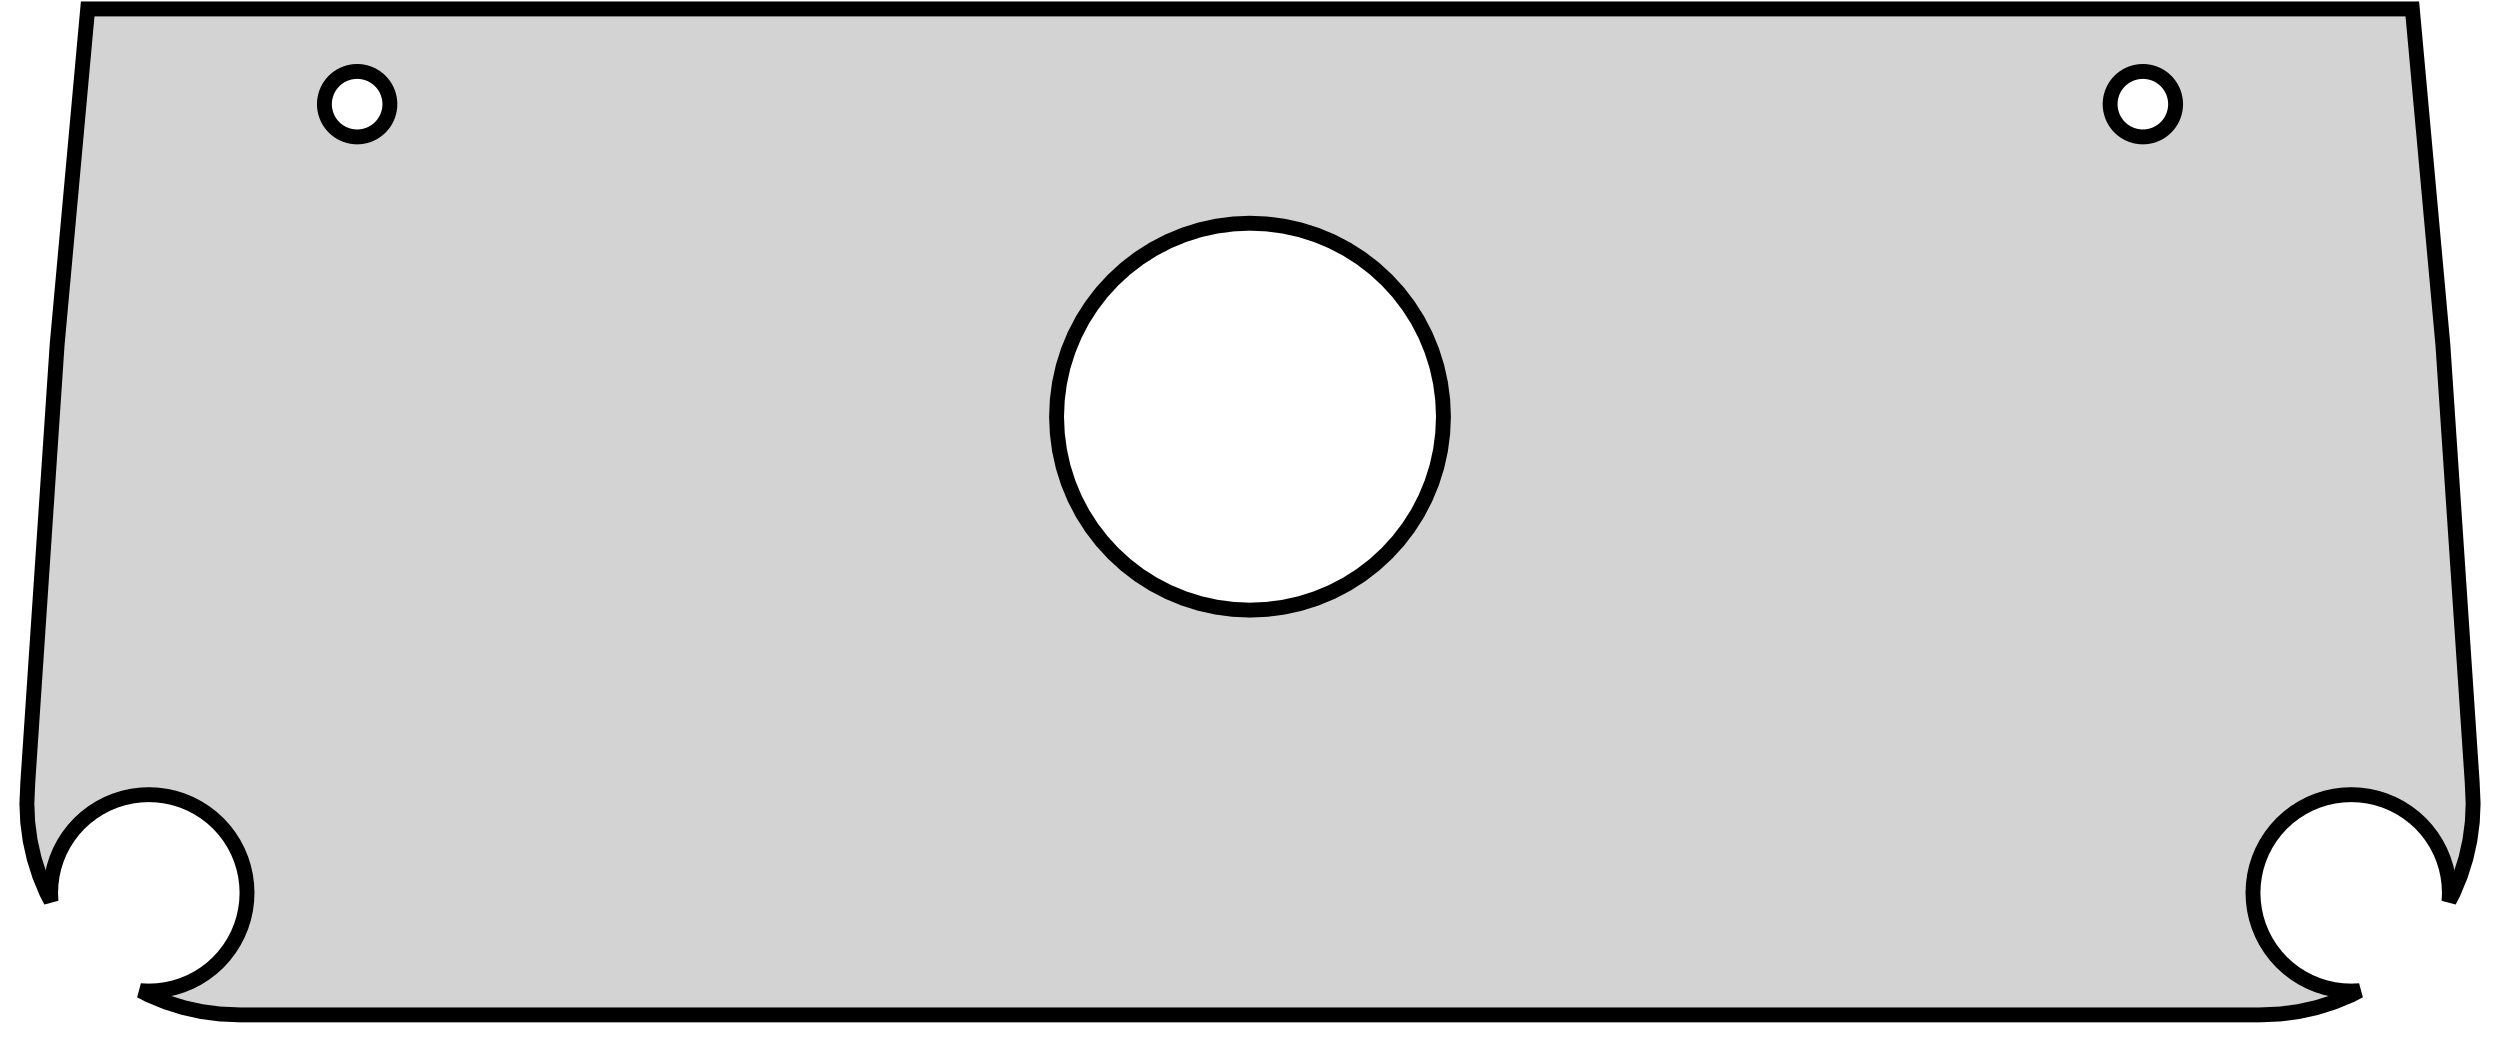
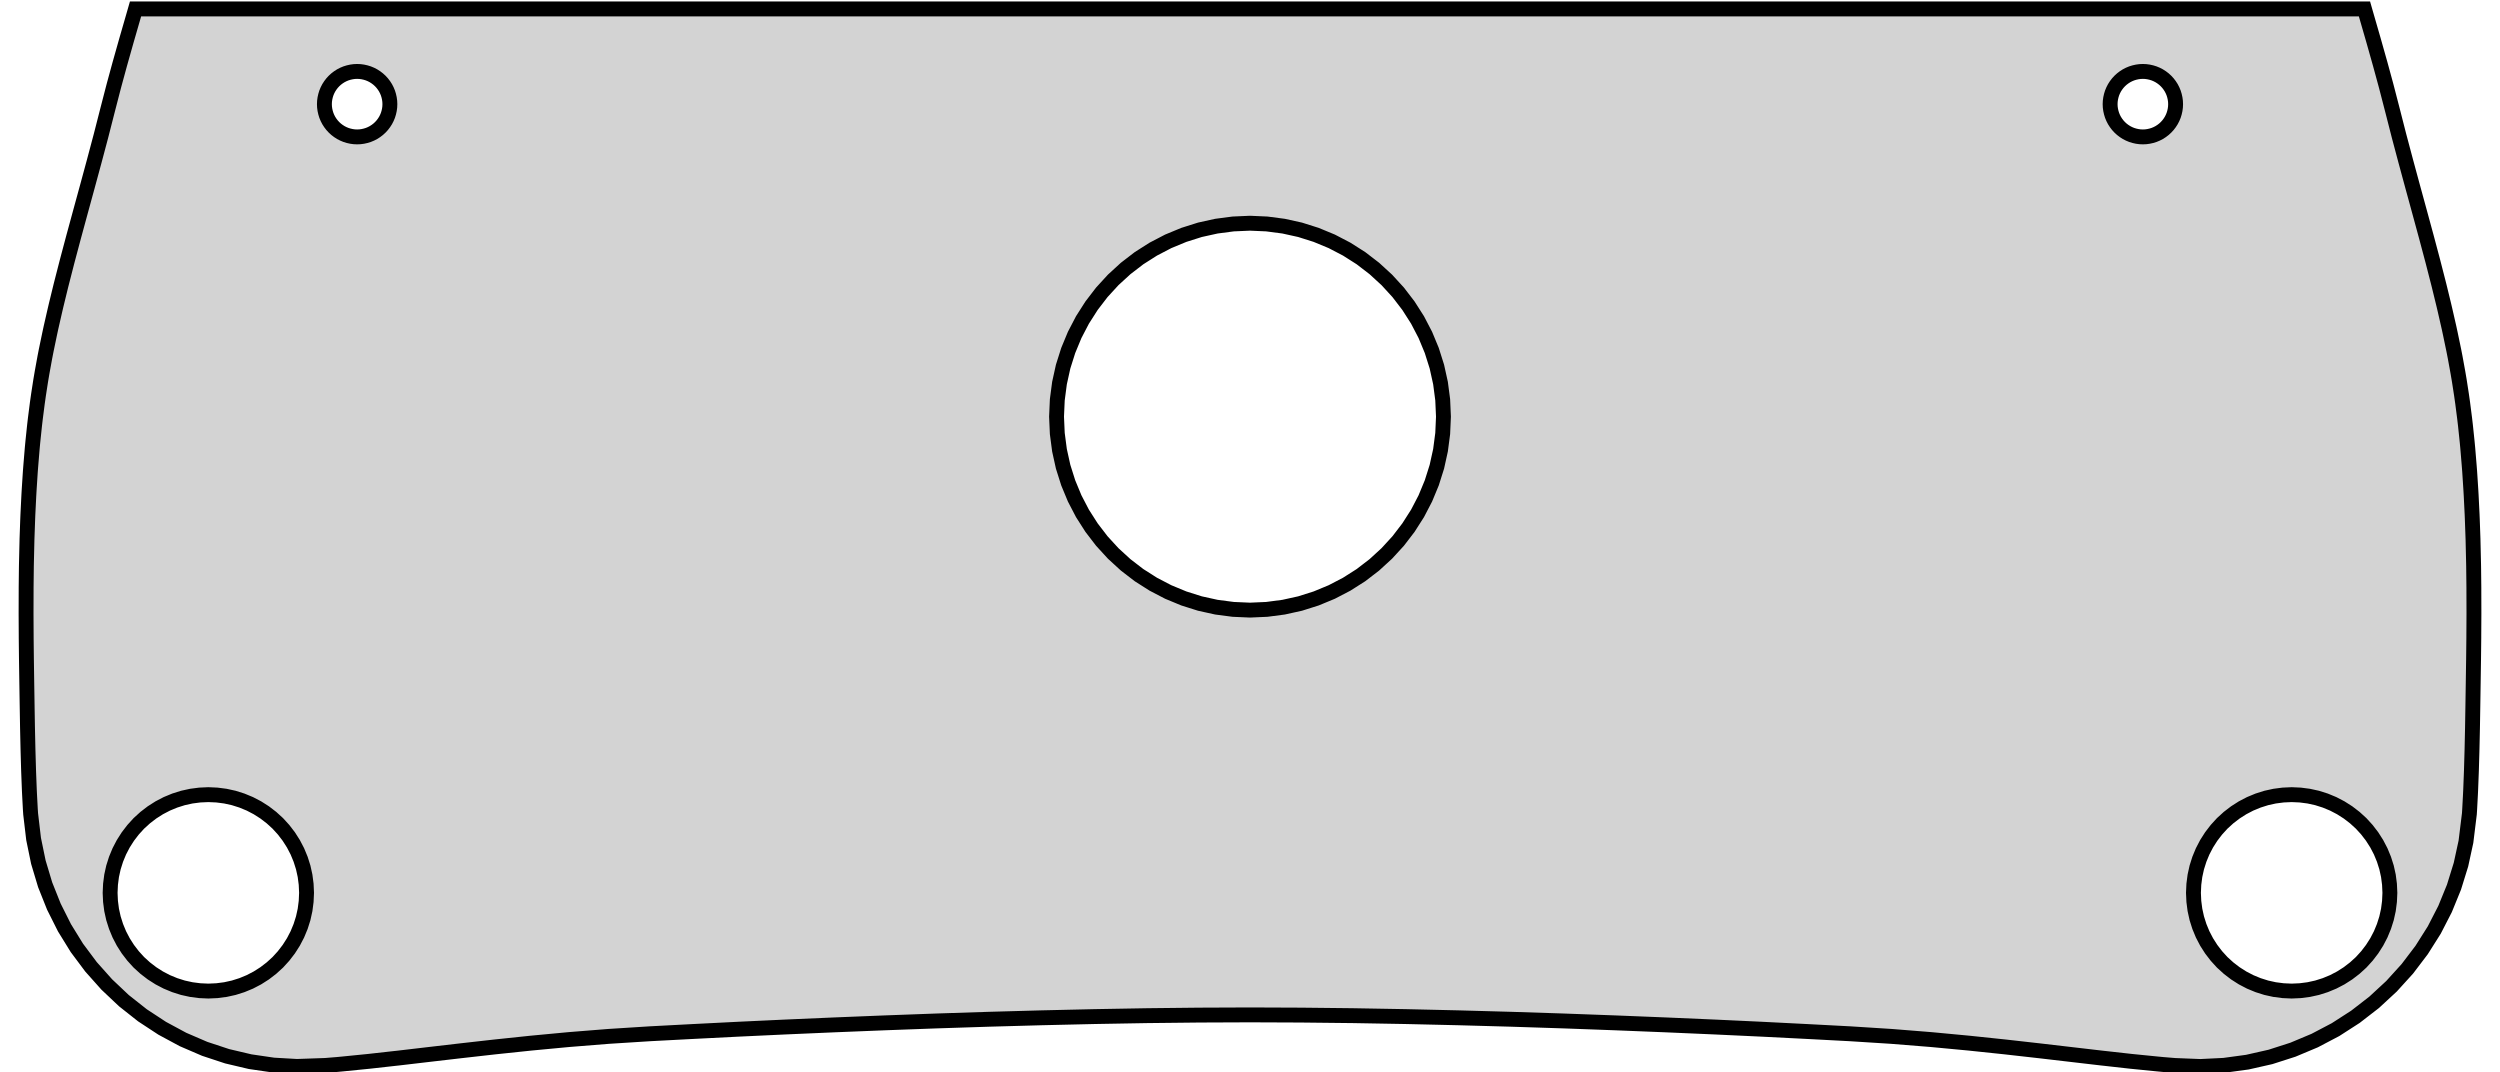
- <svg xmlns="http://www.w3.org/2000/svg" width="84mm" height="35mm" viewBox="-42 33 84 35" version="1.1">
-   <path d=" M 34.618,67.07 L 35.232,66.989 L 35.837,66.855 L 36.427,66.669 L 36.999,66.432 L 37.277,66.288  L 37,66.3 L 36.712,66.287 L 36.427,66.25 L 36.146,66.188 L 35.871,66.101 L 35.605,65.991  L 35.35,65.858 L 35.107,65.703 L 34.879,65.528 L 34.666,65.334 L 34.472,65.121 L 34.297,64.893  L 34.142,64.65 L 34.009,64.395 L 33.899,64.129 L 33.812,63.854 L 33.75,63.573 L 33.713,63.288  L 33.7,63 L 33.713,62.712 L 33.75,62.427 L 33.812,62.146 L 33.899,61.871 L 34.009,61.605  L 34.142,61.35 L 34.297,61.107 L 34.472,60.879 L 34.666,60.666 L 34.879,60.472 L 35.107,60.297  L 35.35,60.142 L 35.605,60.009 L 35.871,59.899 L 36.146,59.812 L 36.427,59.75 L 36.712,59.713  L 37,59.7 L 37.288,59.713 L 37.573,59.75 L 37.854,59.812 L 38.129,59.899 L 38.395,60.009  L 38.65,60.142 L 38.893,60.297 L 39.121,60.472 L 39.334,60.666 L 39.528,60.879 L 39.703,61.107  L 39.858,61.35 L 39.991,61.605 L 40.101,61.871 L 40.188,62.146 L 40.25,62.427 L 40.287,62.712  L 40.3,63 L 40.288,63.277 L 40.432,62.999 L 40.669,62.427 L 40.855,61.837 L 40.989,61.232  L 41.07,60.618 L 41.097,60 L 41.066,59.289 L 40.08,44.575 L 39.054,33.3 L -39.054,33.3  L -40.08,44.575 L -41.066,59.289 L -41.097,60 L -41.07,60.618 L -40.989,61.232 L -40.855,61.837  L -40.669,62.427 L -40.432,62.999 L -40.288,63.277 L -40.3,63 L -40.287,62.712 L -40.25,62.427  L -40.188,62.146 L -40.101,61.871 L -39.991,61.605 L -39.858,61.35 L -39.703,61.107 L -39.528,60.879  L -39.334,60.666 L -39.121,60.472 L -38.893,60.297 L -38.65,60.142 L -38.395,60.009 L -38.129,59.899  L -37.854,59.812 L -37.573,59.75 L -37.288,59.713 L -37,59.7 L -36.712,59.713 L -36.427,59.75  L -36.146,59.812 L -35.871,59.899 L -35.605,60.009 L -35.35,60.142 L -35.107,60.297 L -34.879,60.472  L -34.666,60.666 L -34.472,60.879 L -34.297,61.107 L -34.142,61.35 L -34.009,61.605 L -33.899,61.871  L -33.812,62.146 L -33.75,62.427 L -33.713,62.712 L -33.7,63 L -33.713,63.288 L -33.75,63.573  L -33.812,63.854 L -33.899,64.129 L -34.009,64.395 L -34.142,64.65 L -34.297,64.893 L -34.472,65.121  L -34.666,65.334 L -34.879,65.528 L -35.107,65.703 L -35.35,65.858 L -35.605,65.991 L -35.871,66.101  L -36.146,66.188 L -36.427,66.25 L -36.712,66.287 L -37,66.3 L -37.277,66.288 L -36.999,66.432  L -36.427,66.669 L -35.837,66.855 L -35.232,66.989 L -34.618,67.07 L -33.937,67.1 L 33.937,67.1  z M -30.096,37.596 L -30.191,37.583 L -30.285,37.562 L -30.376,37.534 L -30.465,37.497 L -30.55,37.453  L -30.631,37.401 L -30.707,37.343 L -30.778,37.278 L -30.843,37.207 L -30.901,37.131 L -30.953,37.05  L -30.997,36.965 L -31.034,36.876 L -31.062,36.785 L -31.083,36.691 L -31.096,36.596 L -31.1,36.5  L -31.096,36.404 L -31.083,36.309 L -31.062,36.215 L -31.034,36.124 L -30.997,36.035 L -30.953,35.95  L -30.901,35.869 L -30.843,35.793 L -30.778,35.722 L -30.707,35.657 L -30.631,35.599 L -30.55,35.547  L -30.465,35.503 L -30.376,35.466 L -30.285,35.438 L -30.191,35.417 L -30.096,35.404 L -30,35.4  L -29.904,35.404 L -29.809,35.417 L -29.715,35.438 L -29.624,35.466 L -29.535,35.503 L -29.45,35.547  L -29.369,35.599 L -29.293,35.657 L -29.222,35.722 L -29.157,35.793 L -29.099,35.869 L -29.047,35.95  L -29.003,36.035 L -28.966,36.124 L -28.938,36.215 L -28.917,36.309 L -28.904,36.404 L -28.9,36.5  L -28.904,36.596 L -28.917,36.691 L -28.938,36.785 L -28.966,36.876 L -29.003,36.965 L -29.047,37.05  L -29.099,37.131 L -29.157,37.207 L -29.222,37.278 L -29.293,37.343 L -29.369,37.401 L -29.45,37.453  L -29.535,37.497 L -29.624,37.534 L -29.715,37.562 L -29.809,37.583 L -29.904,37.596 L -30,37.6  z M 29.904,37.596 L 29.809,37.583 L 29.715,37.562 L 29.624,37.534 L 29.535,37.497 L 29.45,37.453  L 29.369,37.401 L 29.293,37.343 L 29.222,37.278 L 29.157,37.207 L 29.099,37.131 L 29.047,37.05  L 29.003,36.965 L 28.966,36.876 L 28.938,36.785 L 28.917,36.691 L 28.904,36.596 L 28.9,36.5  L 28.904,36.404 L 28.917,36.309 L 28.938,36.215 L 28.966,36.124 L 29.003,36.035 L 29.047,35.95  L 29.099,35.869 L 29.157,35.793 L 29.222,35.722 L 29.293,35.657 L 29.369,35.599 L 29.45,35.547  L 29.535,35.503 L 29.624,35.466 L 29.715,35.438 L 29.809,35.417 L 29.904,35.404 L 30,35.4  L 30.096,35.404 L 30.191,35.417 L 30.285,35.438 L 30.376,35.466 L 30.465,35.503 L 30.55,35.547  L 30.631,35.599 L 30.707,35.657 L 30.778,35.722 L 30.843,35.793 L 30.901,35.869 L 30.953,35.95  L 30.997,36.035 L 31.034,36.124 L 31.062,36.215 L 31.083,36.309 L 31.096,36.404 L 31.1,36.5  L 31.096,36.596 L 31.083,36.691 L 31.062,36.785 L 31.034,36.876 L 30.997,36.965 L 30.953,37.05  L 30.901,37.131 L 30.843,37.207 L 30.778,37.278 L 30.707,37.343 L 30.631,37.401 L 30.55,37.453  L 30.465,37.497 L 30.376,37.534 L 30.285,37.562 L 30.191,37.583 L 30.096,37.596 L 30,37.6  z M -0.566,53.475 L -1.129,53.401 L -1.682,53.279 L -2.223,53.108 L -2.747,52.891 L -3.25,52.629  L -3.728,52.325 L -4.178,51.979 L -4.596,51.596 L -4.979,51.178 L -5.324,50.728 L -5.629,50.25  L -5.891,49.747 L -6.108,49.223 L -6.279,48.682 L -6.401,48.129 L -6.475,47.566 L -6.5,47  L -6.475,46.434 L -6.401,45.871 L -6.279,45.318 L -6.108,44.777 L -5.891,44.253 L -5.629,43.75  L -5.324,43.272 L -4.979,42.822 L -4.596,42.404 L -4.178,42.021 L -3.728,41.675 L -3.25,41.371  L -2.747,41.109 L -2.223,40.892 L -1.682,40.721 L -1.129,40.599 L -0.566,40.525 L 0,40.5  L 0.566,40.525 L 1.129,40.599 L 1.682,40.721 L 2.223,40.892 L 2.747,41.109 L 3.25,41.371  L 3.728,41.675 L 4.178,42.021 L 4.596,42.404 L 4.979,42.822 L 5.324,43.272 L 5.629,43.75  L 5.891,44.253 L 6.108,44.777 L 6.279,45.318 L 6.401,45.871 L 6.475,46.434 L 6.5,47  L 6.475,47.566 L 6.401,48.129 L 6.279,48.682 L 6.108,49.223 L 5.891,49.747 L 5.629,50.25  L 5.324,50.728 L 4.979,51.178 L 4.596,51.596 L 4.178,51.979 L 3.728,52.325 L 3.25,52.629  L 2.747,52.891 L 2.223,53.108 L 1.682,53.279 L 1.129,53.401 L 0.566,53.475 L 0,53.5  z " stroke="black" fill="lightgray" stroke-width="0.5" />
+ <svg xmlns="http://www.w3.org/2000/svg" width="84mm" height="36mm" viewBox="-42 33 84 36" version="1.1">
+   <path d=" M 32.726,68.795 L 33.512,68.688 L 34.286,68.513 L 35.042,68.27 L 35.774,67.963 L 36.476,67.594  L 37.143,67.164 L 37.771,66.678 L 38.354,66.139 L 38.887,65.552 L 39.367,64.92 L 39.791,64.249  L 40.154,63.543 L 40.454,62.808 L 40.689,62.05 L 40.856,61.281 L 40.971,60.345 L 40.98,60.203  L 41.007,59.698 L 41.014,59.548 L 41.036,58.983 L 41.04,58.871 L 41.058,58.247 L 41.06,58.171  L 41.075,57.496 L 41.076,57.445 L 41.088,56.722 L 41.1,55.944 L 41.111,55.203 L 41.112,55.161  L 41.12,54.426 L 41.12,54.37 L 41.124,53.641 L 41.124,53.565 L 41.122,52.846 L 41.122,52.749  L 41.114,52.044 L 41.112,51.931 L 41.096,51.243 L 41.093,51.113 L 41.069,50.438 L 41.063,50.29  L 41.031,49.641 L 41.021,49.468 L 40.981,48.847 L 40.966,48.654 L 40.917,48.062 L 40.897,47.848  L 40.839,47.293 L 40.811,47.054 L 40.746,46.547 L 40.706,46.264 L 40.633,45.792 L 40.585,45.509  L 40.494,45.01 L 40.447,44.769 L 40.332,44.217 L 40.289,44.017 L 40.151,43.413 L 40.113,43.251  L 39.955,42.603 L 39.923,42.477 L 39.743,41.776 L 39.721,41.693 L 39.522,40.945 L 39.509,40.898  L 39.289,40.089 L 39.062,39.259 L 38.834,38.418 L 38.607,37.565 L 38.39,36.716 L 38.199,35.978  L 38.164,35.845 L 37.976,35.155 L 37.95,35.063 L 37.741,34.322 L 37.726,34.271 L 37.493,33.464  L 37.446,33.3 L -37.446,33.3 L -37.493,33.464 L -37.726,34.271 L -37.741,34.322 L -37.95,35.063  L -37.976,35.155 L -38.164,35.845 L -38.199,35.978 L -38.39,36.716 L -38.607,37.565 L -38.834,38.418  L -39.062,39.259 L -39.289,40.089 L -39.509,40.898 L -39.522,40.945 L -39.721,41.693 L -39.743,41.776  L -39.923,42.477 L -39.955,42.603 L -40.113,43.251 L -40.151,43.413 L -40.289,44.017 L -40.332,44.217  L -40.447,44.769 L -40.494,45.01 L -40.585,45.509 L -40.633,45.792 L -40.706,46.264 L -40.746,46.547  L -40.811,47.054 L -40.839,47.293 L -40.897,47.848 L -40.917,48.062 L -40.966,48.654 L -40.981,48.847  L -41.021,49.468 L -41.031,49.641 L -41.063,50.29 L -41.069,50.438 L -41.093,51.113 L -41.096,51.243  L -41.112,51.931 L -41.114,52.044 L -41.122,52.749 L -41.122,52.846 L -41.124,53.565 L -41.124,53.641  L -41.12,54.37 L -41.12,54.426 L -41.112,55.161 L -41.111,55.203 L -41.1,55.957 L -41.088,56.733  L -41.076,57.445 L -41.075,57.496 L -41.06,58.171 L -41.058,58.247 L -41.04,58.871 L -41.036,58.983  L -41.014,59.548 L -41.007,59.698 L -40.98,60.203 L -40.97,60.351 L -40.871,61.191 L -40.711,61.968  L -40.483,62.728 L -40.189,63.465 L -39.833,64.174 L -39.416,64.85 L -38.941,65.486 L -38.413,66.078  L -37.836,66.623 L -37.213,67.115 L -36.55,67.55 L -35.851,67.927 L -35.122,68.241 L -34.368,68.49  L -33.596,68.672 L -32.811,68.787 L -32.025,68.832 L -31.07,68.799 L -30.675,68.767 L -30.496,68.75  L -29.716,68.672 L -29.605,68.661 L -28.701,68.56 L -28.651,68.555 L -27.637,68.436 L -26.535,68.308  L -25.383,68.178 L -24.165,68.05 L -22.89,67.93 L -21.554,67.823 L -20.169,67.735 L -18.729,67.659  L -17.208,67.582 L -15.628,67.508 L -13.972,67.436 L -12.275,67.368 L -10.537,67.304 L -8.774,67.247  L -7,67.198 L -5.222,67.157 L -3.455,67.126 L -1.712,67.107 L 0,67.1 L 1.712,67.107  L 3.455,67.126 L 5.222,67.157 L 7,67.198 L 8.774,67.247 L 10.537,67.304 L 12.275,67.368  L 13.972,67.436 L 15.628,67.508 L 17.208,67.582 L 18.729,67.659 L 20.169,67.735 L 21.554,67.823  L 22.89,67.93 L 24.165,68.05 L 25.383,68.178 L 26.535,68.308 L 27.641,68.437 L 28.652,68.555  L 28.701,68.56 L 29.605,68.661 L 29.716,68.672 L 30.496,68.75 L 30.675,68.767 L 31.077,68.8  L 31.933,68.834 z M -30.096,37.596 L -30.191,37.583 L -30.285,37.562 L -30.376,37.534 L -30.465,37.497 L -30.55,37.453  L -30.631,37.401 L -30.707,37.343 L -30.778,37.278 L -30.843,37.207 L -30.901,37.131 L -30.953,37.05  L -30.997,36.965 L -31.034,36.876 L -31.062,36.785 L -31.083,36.691 L -31.096,36.596 L -31.1,36.5  L -31.096,36.404 L -31.083,36.309 L -31.062,36.215 L -31.034,36.124 L -30.997,36.035 L -30.953,35.95  L -30.901,35.869 L -30.843,35.793 L -30.778,35.722 L -30.707,35.657 L -30.631,35.599 L -30.55,35.547  L -30.465,35.503 L -30.376,35.466 L -30.285,35.438 L -30.191,35.417 L -30.096,35.404 L -30,35.4  L -29.904,35.404 L -29.809,35.417 L -29.715,35.438 L -29.624,35.466 L -29.535,35.503 L -29.45,35.547  L -29.369,35.599 L -29.293,35.657 L -29.222,35.722 L -29.157,35.793 L -29.099,35.869 L -29.047,35.95  L -29.003,36.035 L -28.966,36.124 L -28.938,36.215 L -28.917,36.309 L -28.904,36.404 L -28.9,36.5  L -28.904,36.596 L -28.917,36.691 L -28.938,36.785 L -28.966,36.876 L -29.003,36.965 L -29.047,37.05  L -29.099,37.131 L -29.157,37.207 L -29.222,37.278 L -29.293,37.343 L -29.369,37.401 L -29.45,37.453  L -29.535,37.497 L -29.624,37.534 L -29.715,37.562 L -29.809,37.583 L -29.904,37.596 L -30,37.6  z M 29.904,37.596 L 29.809,37.583 L 29.715,37.562 L 29.624,37.534 L 29.535,37.497 L 29.45,37.453  L 29.369,37.401 L 29.293,37.343 L 29.222,37.278 L 29.157,37.207 L 29.099,37.131 L 29.047,37.05  L 29.003,36.965 L 28.966,36.876 L 28.938,36.785 L 28.917,36.691 L 28.904,36.596 L 28.9,36.5  L 28.904,36.404 L 28.917,36.309 L 28.938,36.215 L 28.966,36.124 L 29.003,36.035 L 29.047,35.95  L 29.099,35.869 L 29.157,35.793 L 29.222,35.722 L 29.293,35.657 L 29.369,35.599 L 29.45,35.547  L 29.535,35.503 L 29.624,35.466 L 29.715,35.438 L 29.809,35.417 L 29.904,35.404 L 30,35.4  L 30.096,35.404 L 30.191,35.417 L 30.285,35.438 L 30.376,35.466 L 30.465,35.503 L 30.55,35.547  L 30.631,35.599 L 30.707,35.657 L 30.778,35.722 L 30.843,35.793 L 30.901,35.869 L 30.953,35.95  L 30.997,36.035 L 31.034,36.124 L 31.062,36.215 L 31.083,36.309 L 31.096,36.404 L 31.1,36.5  L 31.096,36.596 L 31.083,36.691 L 31.062,36.785 L 31.034,36.876 L 30.997,36.965 L 30.953,37.05  L 30.901,37.131 L 30.843,37.207 L 30.778,37.278 L 30.707,37.343 L 30.631,37.401 L 30.55,37.453  L 30.465,37.497 L 30.376,37.534 L 30.285,37.562 L 30.191,37.583 L 30.096,37.596 L 30,37.6  z M -0.566,53.475 L -1.129,53.401 L -1.682,53.279 L -2.223,53.108 L -2.747,52.891 L -3.25,52.629  L -3.728,52.325 L -4.178,51.979 L -4.596,51.596 L -4.979,51.178 L -5.324,50.728 L -5.629,50.25  L -5.891,49.747 L -6.108,49.223 L -6.279,48.682 L -6.401,48.129 L -6.475,47.566 L -6.5,47  L -6.475,46.434 L -6.401,45.871 L -6.279,45.318 L -6.108,44.777 L -5.891,44.253 L -5.629,43.75  L -5.324,43.272 L -4.979,42.822 L -4.596,42.404 L -4.178,42.021 L -3.728,41.675 L -3.25,41.371  L -2.747,41.109 L -2.223,40.892 L -1.682,40.721 L -1.129,40.599 L -0.566,40.525 L 0,40.5  L 0.566,40.525 L 1.129,40.599 L 1.682,40.721 L 2.223,40.892 L 2.747,41.109 L 3.25,41.371  L 3.728,41.675 L 4.178,42.021 L 4.596,42.404 L 4.979,42.822 L 5.324,43.272 L 5.629,43.75  L 5.891,44.253 L 6.108,44.777 L 6.279,45.318 L 6.401,45.871 L 6.475,46.434 L 6.5,47  L 6.475,47.566 L 6.401,48.129 L 6.279,48.682 L 6.108,49.223 L 5.891,49.747 L 5.629,50.25  L 5.324,50.728 L 4.979,51.178 L 4.596,51.596 L 4.178,51.979 L 3.728,52.325 L 3.25,52.629  L 2.747,52.891 L 2.223,53.108 L 1.682,53.279 L 1.129,53.401 L 0.566,53.475 L 0,53.5  z M -35.288,66.287 L -35.573,66.25 L -35.854,66.188 L -36.129,66.101 L -36.395,65.991 L -36.65,65.858  L -36.893,65.703 L -37.121,65.528 L -37.334,65.334 L -37.528,65.121 L -37.703,64.893 L -37.858,64.65  L -37.991,64.395 L -38.101,64.129 L -38.188,63.854 L -38.25,63.573 L -38.287,63.288 L -38.3,63  L -38.287,62.712 L -38.25,62.427 L -38.188,62.146 L -38.101,61.871 L -37.991,61.605 L -37.858,61.35  L -37.703,61.107 L -37.528,60.879 L -37.334,60.666 L -37.121,60.472 L -36.893,60.297 L -36.65,60.142  L -36.395,60.009 L -36.129,59.899 L -35.854,59.812 L -35.573,59.75 L -35.288,59.713 L -35,59.7  L -34.712,59.713 L -34.427,59.75 L -34.146,59.812 L -33.871,59.899 L -33.605,60.009 L -33.35,60.142  L -33.107,60.297 L -32.879,60.472 L -32.666,60.666 L -32.472,60.879 L -32.297,61.107 L -32.142,61.35  L -32.009,61.605 L -31.899,61.871 L -31.812,62.146 L -31.75,62.427 L -31.713,62.712 L -31.7,63  L -31.713,63.288 L -31.75,63.573 L -31.812,63.854 L -31.899,64.129 L -32.009,64.395 L -32.142,64.65  L -32.297,64.893 L -32.472,65.121 L -32.666,65.334 L -32.879,65.528 L -33.107,65.703 L -33.35,65.858  L -33.605,65.991 L -33.871,66.101 L -34.146,66.188 L -34.427,66.25 L -34.712,66.287 L -35,66.3  z M 34.712,66.287 L 34.427,66.25 L 34.146,66.188 L 33.871,66.101 L 33.605,65.991 L 33.35,65.858  L 33.107,65.703 L 32.879,65.528 L 32.666,65.334 L 32.472,65.121 L 32.297,64.893 L 32.142,64.65  L 32.009,64.395 L 31.899,64.129 L 31.812,63.854 L 31.75,63.573 L 31.713,63.288 L 31.7,63  L 31.713,62.712 L 31.75,62.427 L 31.812,62.146 L 31.899,61.871 L 32.009,61.605 L 32.142,61.35  L 32.297,61.107 L 32.472,60.879 L 32.666,60.666 L 32.879,60.472 L 33.107,60.297 L 33.35,60.142  L 33.605,60.009 L 33.871,59.899 L 34.146,59.812 L 34.427,59.75 L 34.712,59.713 L 35,59.7  L 35.288,59.713 L 35.573,59.75 L 35.854,59.812 L 36.129,59.899 L 36.395,60.009 L 36.65,60.142  L 36.893,60.297 L 37.121,60.472 L 37.334,60.666 L 37.528,60.879 L 37.703,61.107 L 37.858,61.35  L 37.991,61.605 L 38.101,61.871 L 38.188,62.146 L 38.25,62.427 L 38.287,62.712 L 38.3,63  L 38.287,63.288 L 38.25,63.573 L 38.188,63.854 L 38.101,64.129 L 37.991,64.395 L 37.858,64.65  L 37.703,64.893 L 37.528,65.121 L 37.334,65.334 L 37.121,65.528 L 36.893,65.703 L 36.65,65.858  L 36.395,65.991 L 36.129,66.101 L 35.854,66.188 L 35.573,66.25 L 35.288,66.287 L 35,66.3  z " stroke="black" fill="lightgray" stroke-width="0.5" />
</svg>
